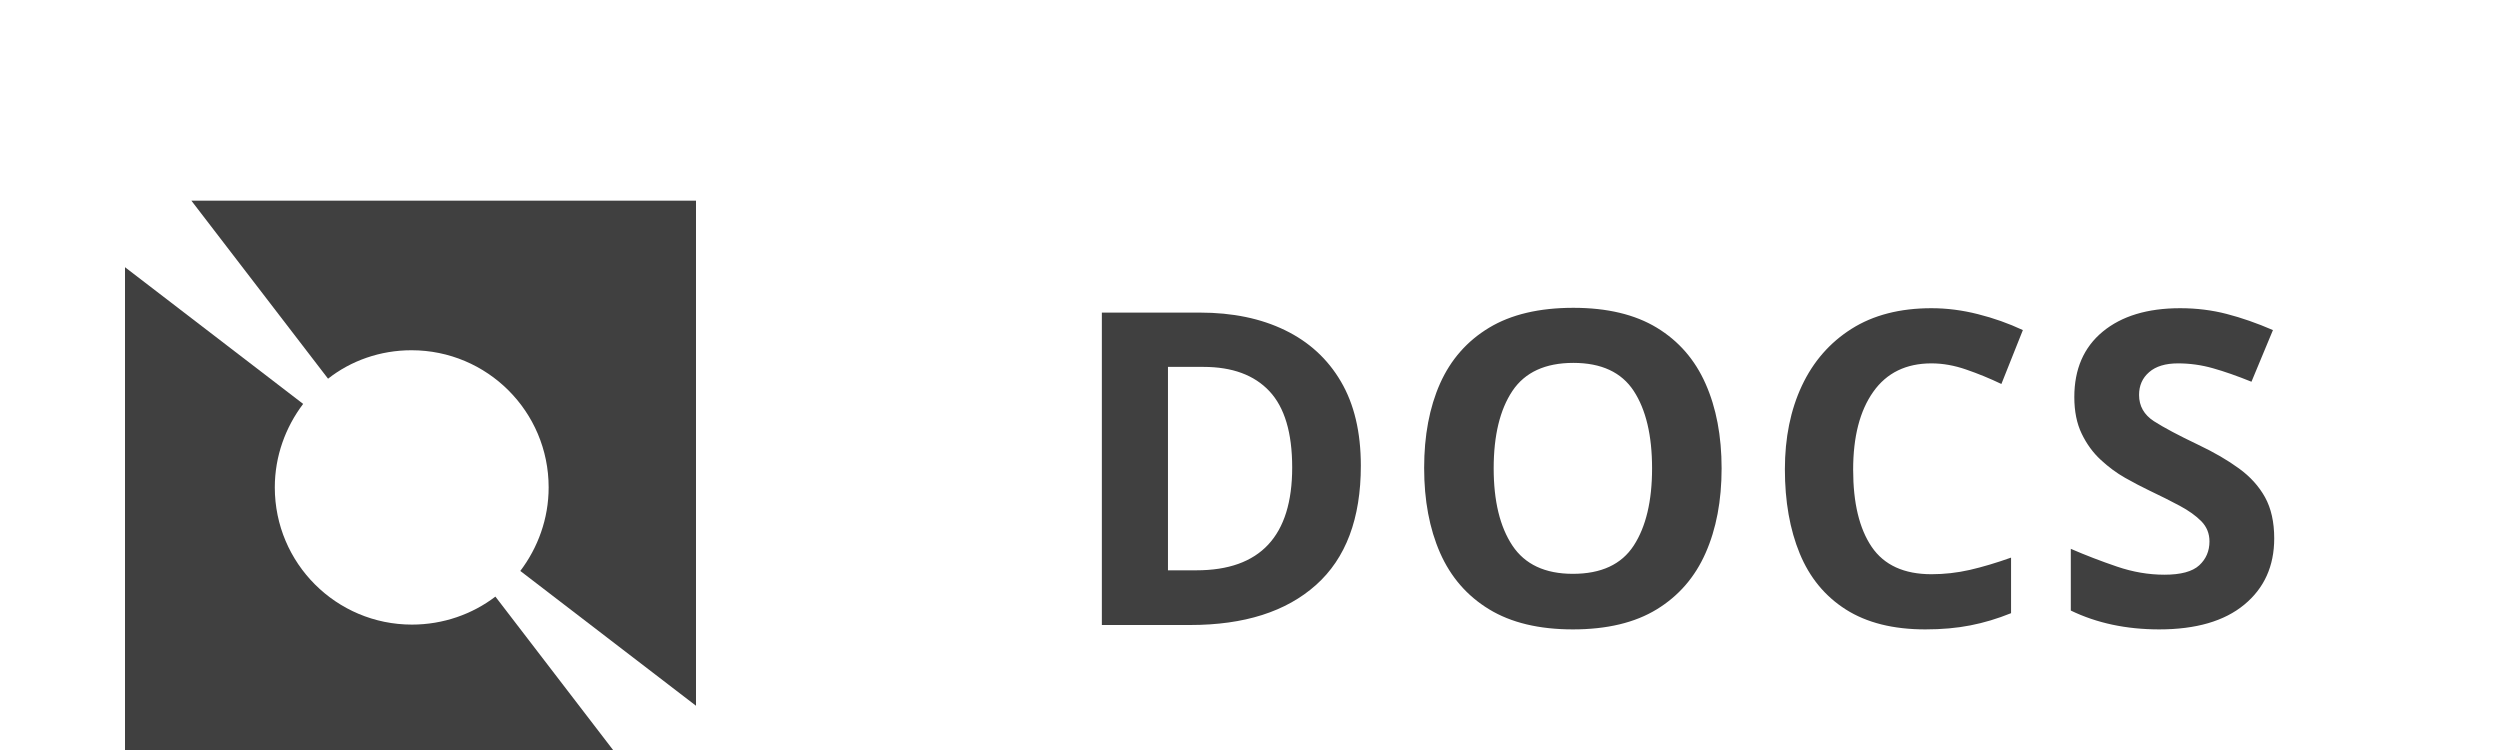
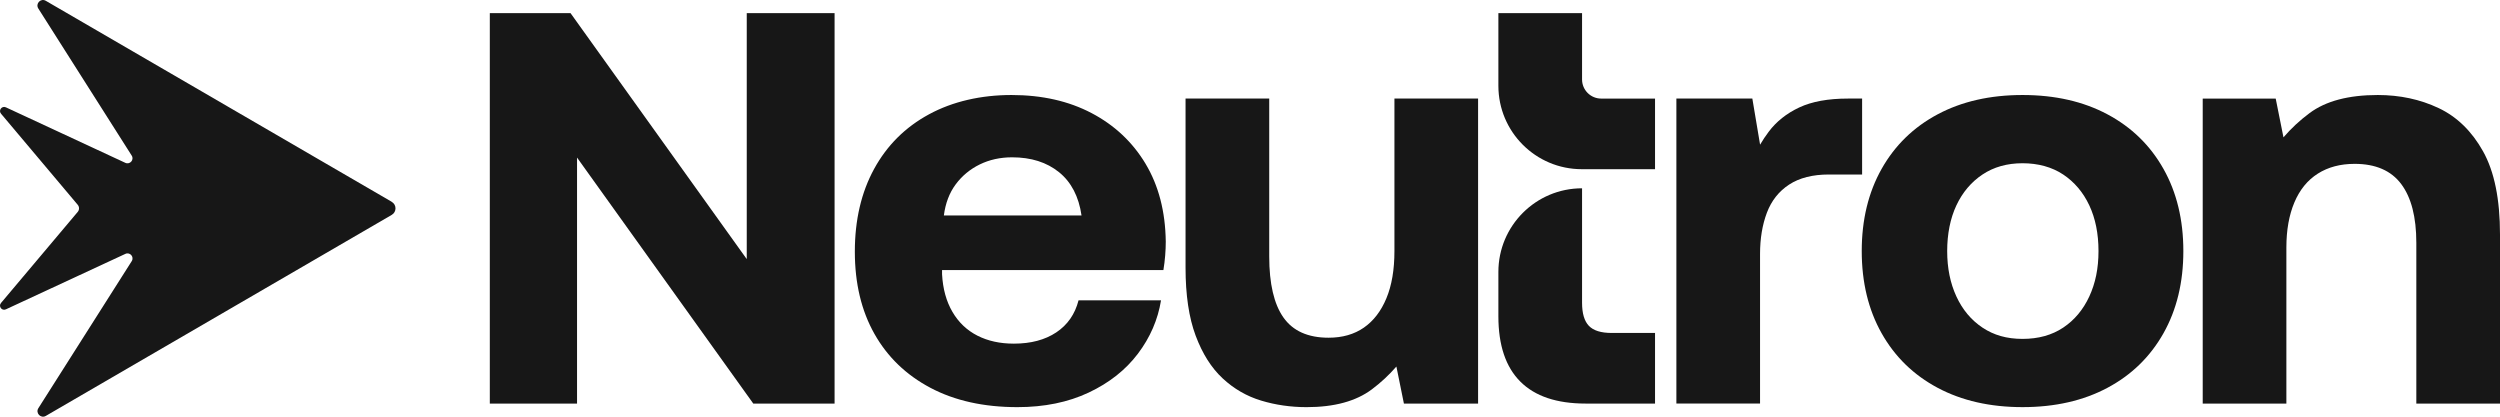
- <svg xmlns="http://www.w3.org/2000/svg" width="400" height="120" viewBox="0 0 400 120" role="img" aria-label="Docs logo">
-   <g transform="translate(20, 30) scale(8)">
-     <path d="M10.102 11.694L7.408 8.182C6.949 8.533 6.364 8.742 5.739 8.742C4.226 8.742 2.996 7.517 2.996 5.998C2.996 5.372 3.211 4.793 3.563 4.328L0 1.594V11.694H10.102Z" fill="#404040" />
-     <path d="M11.43 0.264H1.328L4.061 3.824C4.52 3.463 5.105 3.255 5.73 3.255C7.243 3.255 8.473 4.479 8.473 5.998C8.473 6.625 8.258 7.204 7.906 7.669L11.42 10.365V0.264H11.43Z" fill="#404040" />
-   </g>
-   <text x="170" y="100" font-family="ChakraPetch-Bold, 'Chakra Petch', sans-serif" font-size="70" font-weight="700" fill="#404040" letter-spacing="2">DOCS</text>
+ <svg xmlns="http://www.w3.org/2000/svg" id="Layer_1" data-name="Layer 1" viewBox="0 0 2257.85 376.34">
+   <defs>
+     <style>
+       .cls-1 {
+         fill: #171717;
+       }
+     </style>
+   </defs>
+   <path class="cls-1" d="M674.42,11.85v222.16L515.26,11.85h-72.89v352.63h78.78v-222.16l159.17,222.16h73.42V11.85h-79.32Z" />
+   <path class="cls-1" d="M1034.65,147.98c-11.79-19.65-28.05-34.92-48.77-45.82-20.72-10.9-44.84-16.35-72.35-16.35s-53.06,5.81-74.49,17.42c-21.44,11.61-37.96,28.05-49.58,49.3-11.61,21.26-17.42,46.18-17.42,74.76s5.9,53.32,17.69,74.22c11.79,20.9,28.67,37.16,50.64,48.77,21.97,11.61,48.14,17.42,78.51,17.42,24.29,0,45.73-4.38,64.31-13.13,18.58-8.75,33.4-20.45,44.48-35.1,11.08-14.65,18.05-30.73,20.9-48.23h-74.49c-3.21,12.5-9.91,22.15-20.1,28.94-10.18,6.79-22.96,10.18-38.32,10.18-12.5,0-23.49-2.41-32.96-7.24-9.46-4.82-16.97-11.97-22.51-21.44-5.54-9.47-8.67-20.81-9.38-34.03v-3.75h199.9c.72-4.29,1.25-8.66,1.61-13.13s.53-8.66.53-12.59c-.36-27.15-6.43-50.55-18.22-70.2ZM852.44,194.6c1.43-11.08,5-20.45,10.72-28.14,5.72-7.68,12.95-13.67,21.7-17.95,8.75-4.29,18.49-6.43,29.21-6.43,17.15,0,31.26,4.47,42.34,13.4,11.08,8.93,17.86,21.97,20.36,39.12h-124.33Z" />
+   <path class="cls-1" d="M1259.37,89.02v137.73c0,16.79-2.41,30.99-7.24,42.61-4.82,11.61-11.61,20.45-20.36,26.53-8.75,6.07-19.38,9.11-31.89,9.11-18.58,0-32.15-6.07-40.73-18.22-8.57-12.15-12.86-30.55-12.86-55.2V89.02h-75.57v152.74c0,24.65,3.04,45.11,9.11,61.36,6.07,16.26,14.2,29.12,24.38,38.59,10.18,9.47,21.79,16.17,34.83,20.1,13.04,3.93,26.71,5.9,41,5.9,25.01,0,44.66-5.36,58.95-16.08,8.15-6.1,15.52-12.97,22.15-20.59l6.79,33.45h66.99V89.02h-75.57Z" />
+   <path class="cls-1" d="M1455.61,300.71c-9.65,0-16.52-2.14-20.63-6.43-4.11-4.29-6.16-11.25-6.16-20.9v-103.32c-41.74,0-75.57,33.83-75.57,75.56v40.08c0,26.08,6.61,45.73,19.83,58.95,13.22,13.22,32.87,19.83,58.95,19.83h62.7v-63.77h-39.12ZM1494.73,152.8v-63.77h-48.63c-9.56,0-17.28-7.75-17.28-17.28V11.85h-75.57v65.63c0,41.6,33.72,75.32,75.32,75.32h66.16Z" />
+   <path class="cls-1" d="M1668.9,89.02c-17.86,0-32.51,2.68-43.95,8.04-11.43,5.36-20.63,12.68-27.6,21.97-2.75,3.66-5.34,7.53-7.75,11.63l-6.99-41.65h-68.6v275.46h75.56v-135.05c0-13.93,2.05-26.35,6.16-37.25,4.11-10.9,10.81-19.38,20.1-25.46,9.29-6.07,21.26-9.11,35.91-9.11h30.01v-68.6h-12.86Z" />
+   <path class="cls-1" d="M1953.92,152.53c-11.97-21.26-28.85-37.69-50.65-49.3-21.79-11.61-47.34-17.42-76.63-17.42s-54.84,5.81-76.64,17.42c-21.79,11.61-38.67,28.05-50.64,49.3-11.97,21.26-17.95,46-17.95,74.22s5.98,52.97,17.95,74.22c11.97,21.26,28.85,37.69,50.64,49.3,21.79,11.61,47.34,17.42,76.64,17.42s54.84-5.81,76.63-17.42c21.8-11.61,38.68-28.05,50.65-49.3,11.97-21.26,17.95-46,17.95-74.22s-5.98-52.97-17.95-74.22ZM1886.93,267.75c-5.54,11.97-13.4,21.35-23.58,28.14-10.18,6.79-22.42,10.18-36.71,10.18s-25.99-3.39-36.17-10.18c-10.18-6.79-18.05-16.17-23.58-28.14-5.54-11.97-8.31-25.63-8.31-41s2.77-29.48,8.31-41.27c5.54-11.79,13.4-21.08,23.58-27.87,10.18-6.79,22.24-10.18,36.17-10.18s26.53,3.39,36.71,10.18c10.18,6.79,18.05,16.08,23.58,27.87,5.54,11.79,8.31,25.55,8.31,41.27s-2.77,29.03-8.31,41Z" />
+   <path class="cls-1" d="M2242.58,136.72c-10.18-18.22-23.58-31.26-40.19-39.12-16.62-7.86-34.95-11.79-54.93-11.79-26.46,0-47,5.45-61.63,16.35-8.75,6.5-16.59,13.8-23.54,21.88l-7.01-35.01h-65.92v275.46h75.56v-140.95c0-15.72,2.41-29.3,7.23-40.73,4.82-11.43,11.86-20.1,21.17-25.99,9.27-5.89,20.36-8.84,33.23-8.84,18.91,0,32.96,6.07,42.07,18.22,9.11,12.15,13.66,29.83,13.66,53.06v145.23h75.57v-152.74c0-31.8-5.09-56.81-15.28-75.03Z" />
+   <path class="cls-1" d="M353.79,182.25L41.33.71c-4.53-2.63-9.53,2.59-6.72,6.99l84.34,132.82c2.46,3.82-1.63,8.44-5.76,6.54L5.31,96.93c-3.68-1.67-7.03,2.86-4.31,5.85l69.22,82.2c1.54,1.85,1.54,4.53,0,6.36L.98,273.54c-2.68,2.99.63,7.53,4.31,5.85l107.94-50.11c4.13-1.9,8.17,2.72,5.76,6.54l-84.34,132.82c-2.81,4.4,2.23,9.62,6.72,6.99l312.42-181.56c4.53-2.64,4.53-9.18,0-11.75v-.07Z" />
</svg>
